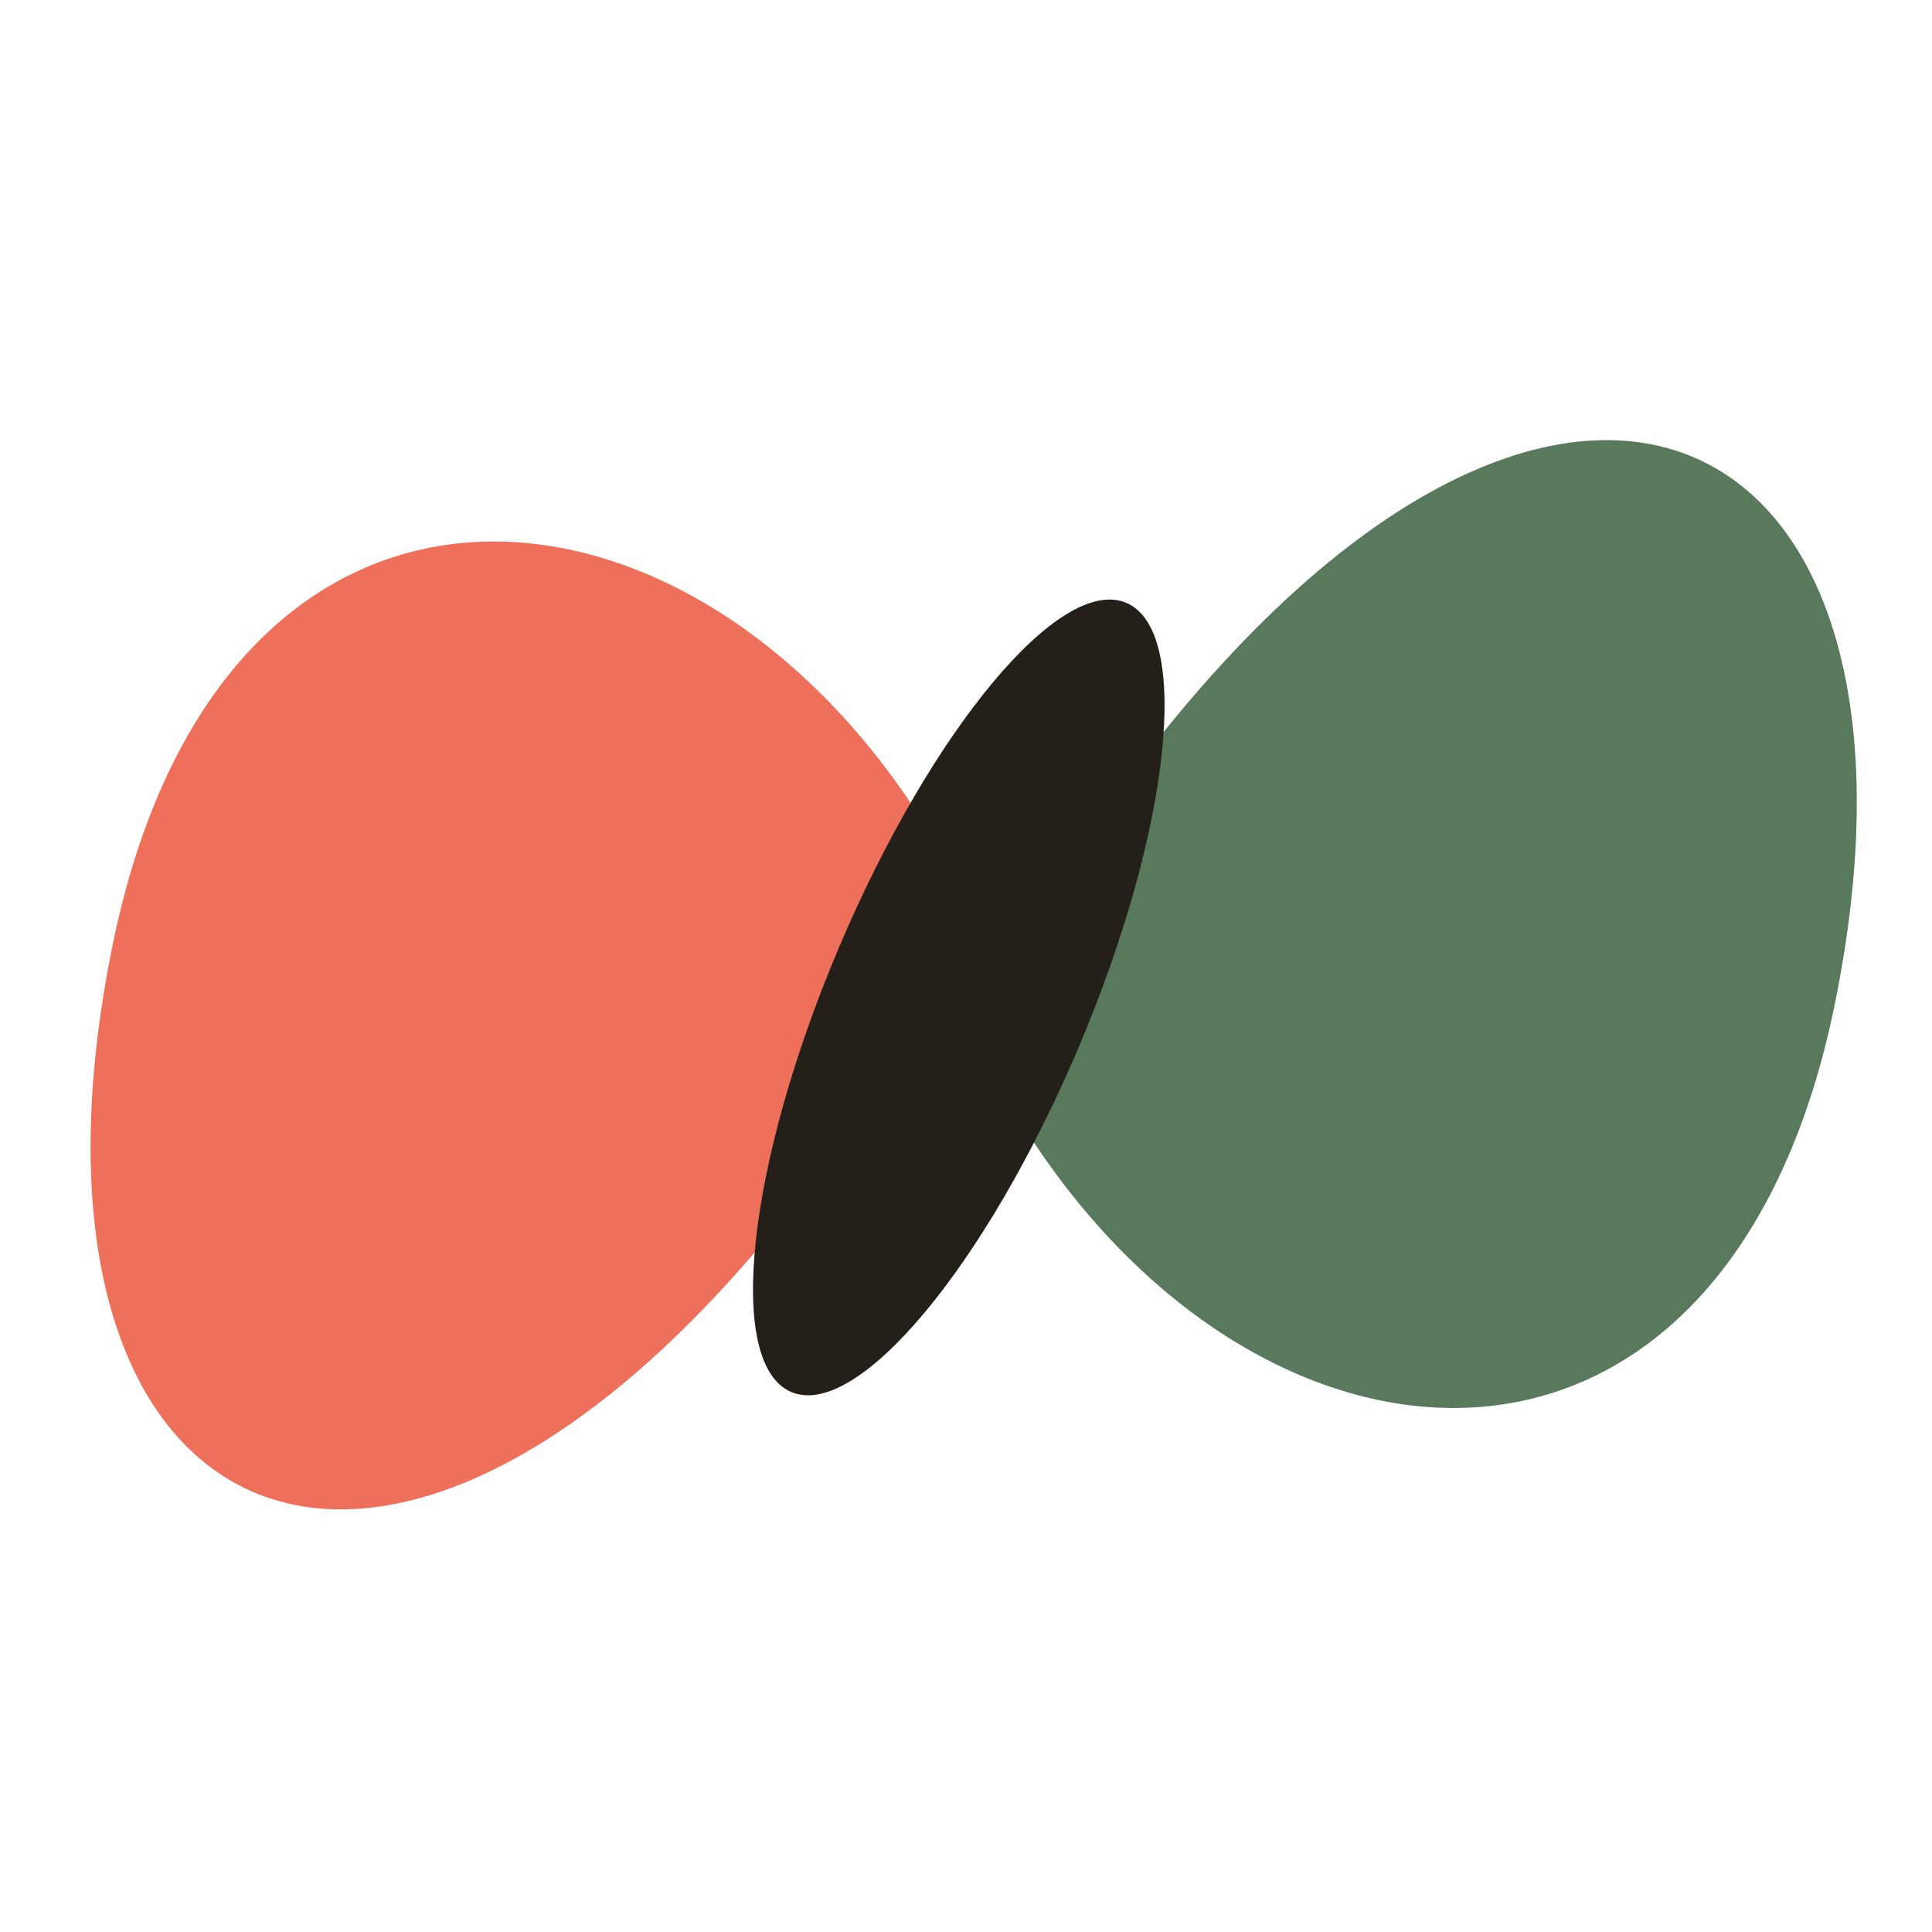
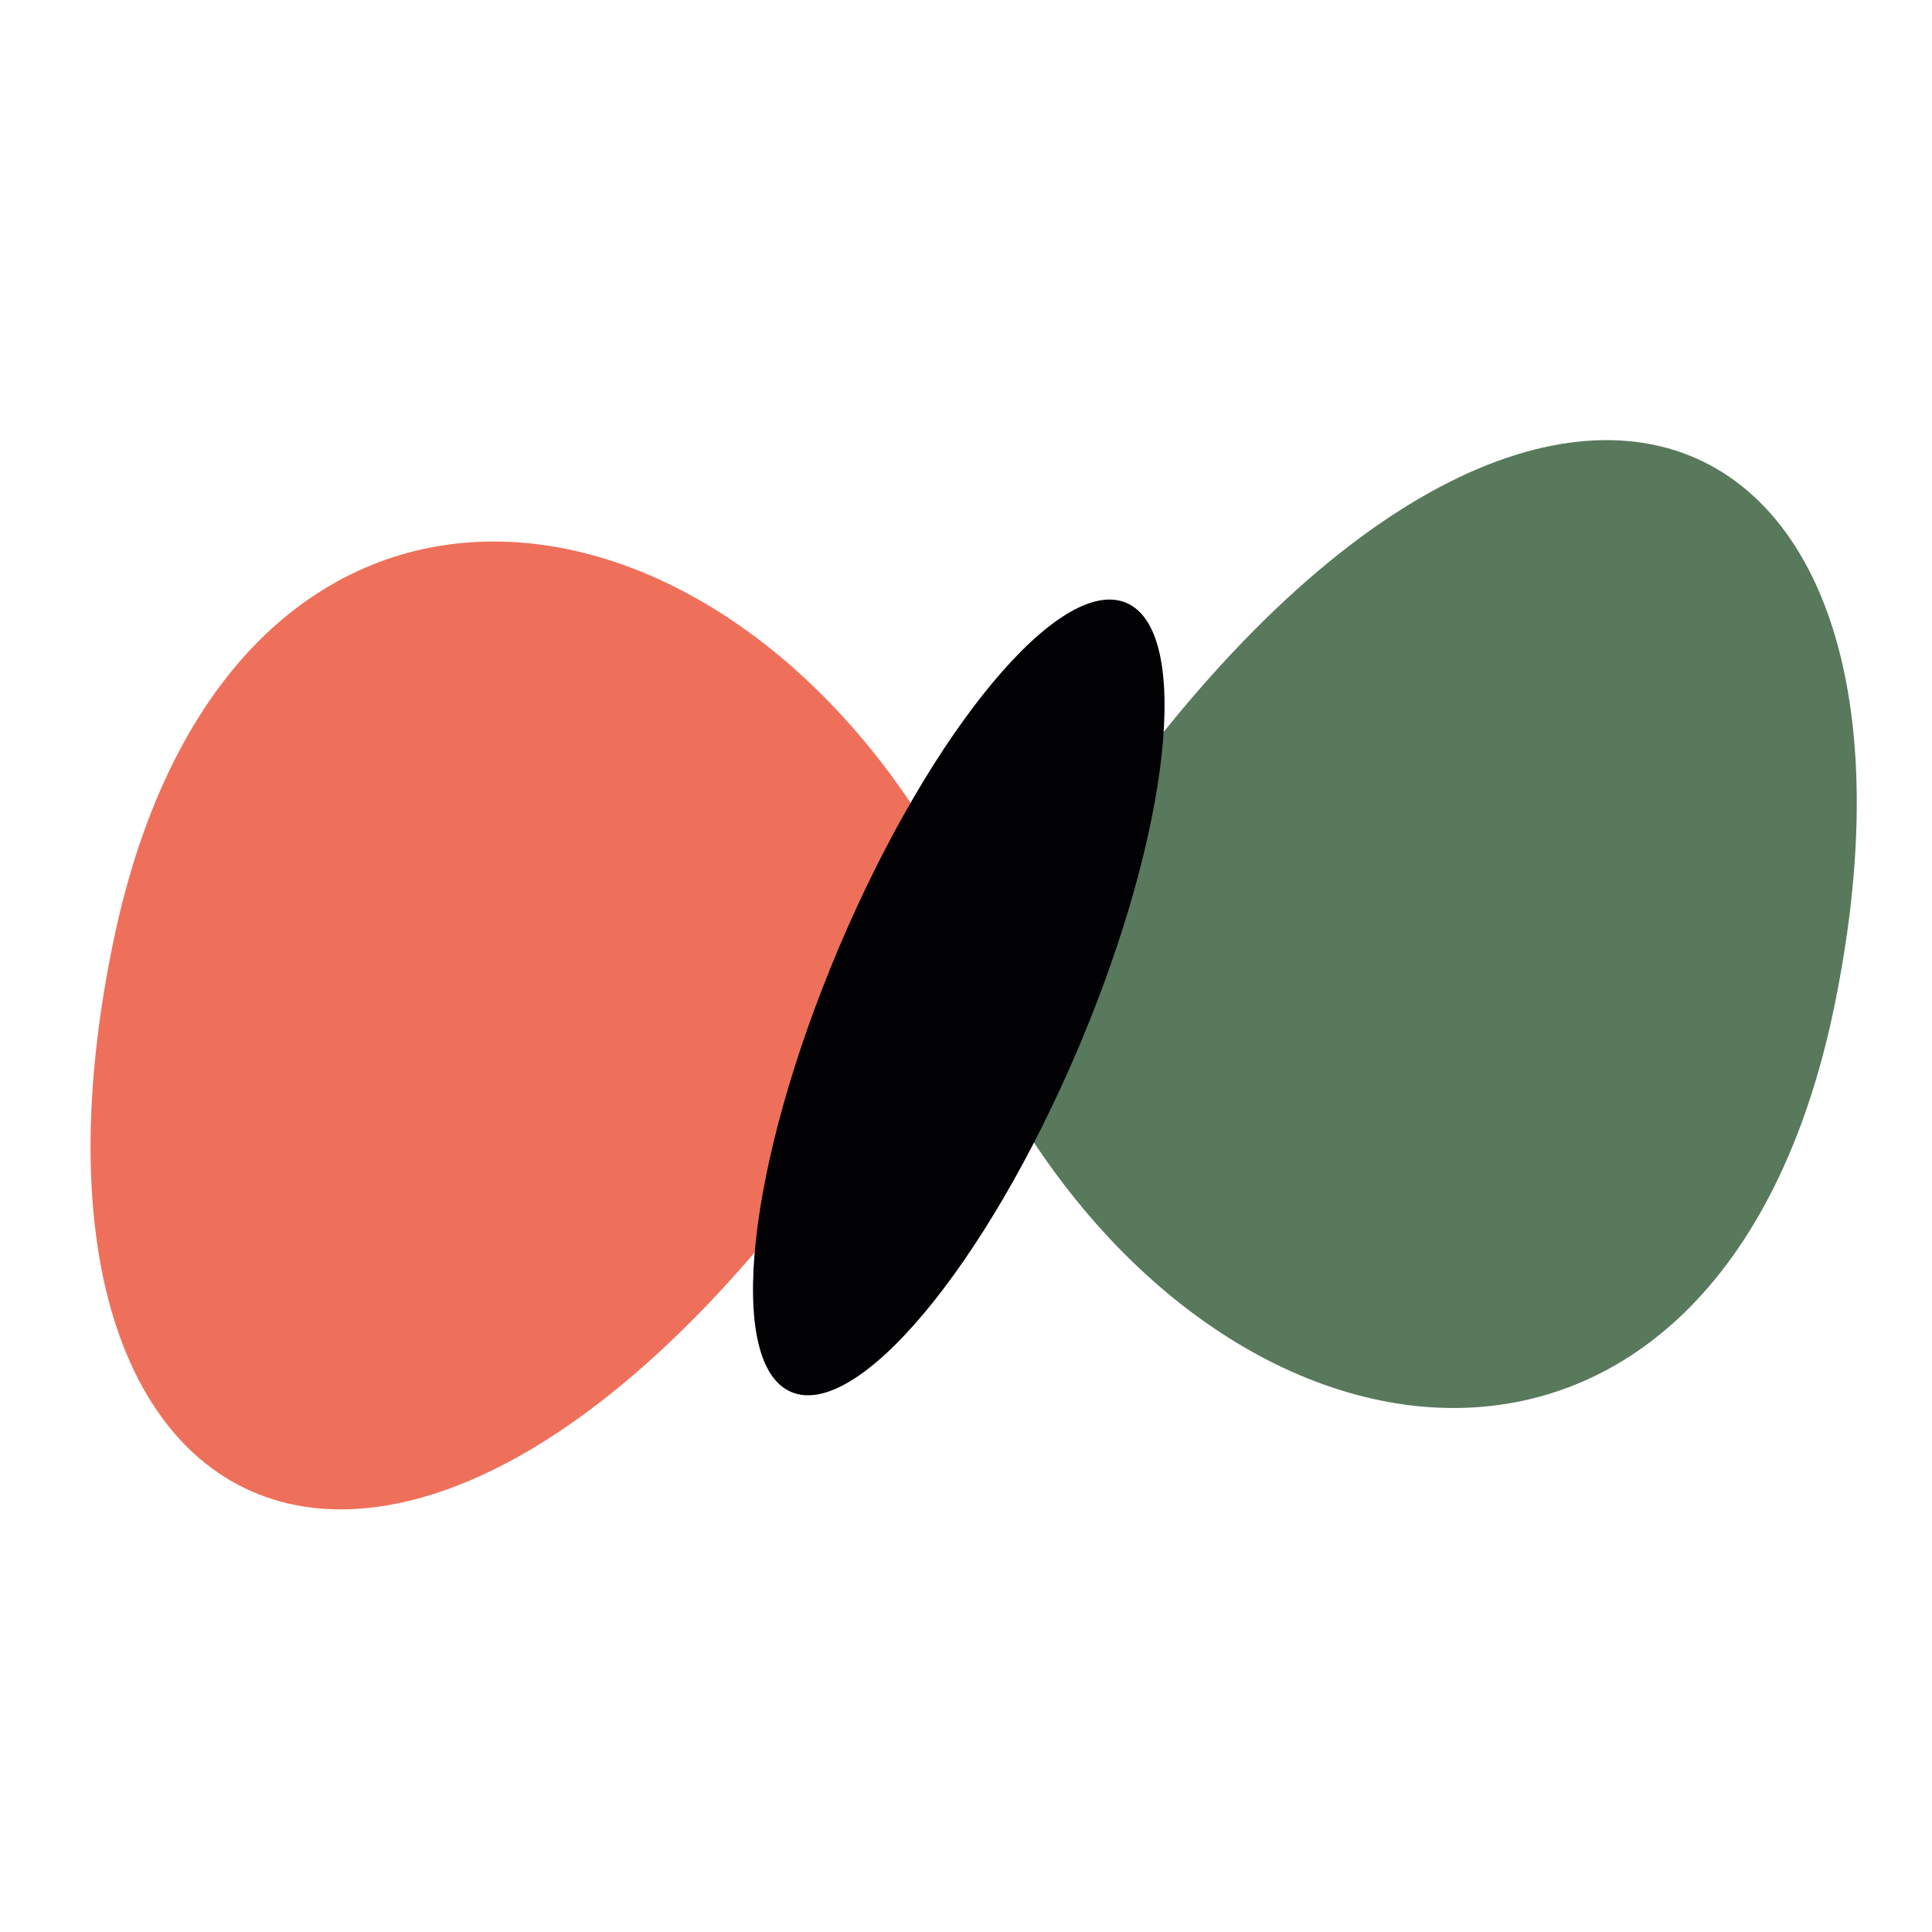
<svg xmlns="http://www.w3.org/2000/svg" width="32" height="32" viewBox="0 0 32 32" fill="none">
  <path d="M15.827 15.945C8.127 29.345 -0.273 26.645 1.827 15.845C3.627 6.445 12.027 7.345 15.827 14.545V15.945Z" fill="url(#mark_light_left)" />
  <path d="M16.427 16.345C24.127 2.945 32.527 5.645 30.427 16.445C28.627 25.845 20.227 24.945 16.427 17.745V16.345Z" fill="#58795C" />
-   <path d="M18.655 9.985C19.748 10.449 19.392 13.751 17.86 17.361C16.327 20.97 14.199 23.52 13.106 23.056C12.013 22.592 12.369 19.29 13.901 15.681C15.434 12.071 17.562 9.521 18.655 9.985Z" fill="#242019" />
+   <path d="M18.655 9.985C19.748 10.449 19.392 13.751 17.86 17.361C16.327 20.97 14.199 23.52 13.106 23.056C12.013 22.592 12.369 19.29 13.901 15.681C15.434 12.071 17.562 9.521 18.655 9.985Z" fill="#020204" />
  <defs>
    <linearGradient id="mark_light_left" x1="1.127" y1="28.145" x2="21.127" y2="7.145" gradientUnits="userSpaceOnUse">
      <stop stop-color="#EF705A" />
      <stop offset="0.72" stop-color="#EF705A" />
-       <stop offset="1" stop-color="#F5F0E6" />
+       <stop offset="1" stop-color="#FFFFFF" />
    </linearGradient>
  </defs>
</svg>
